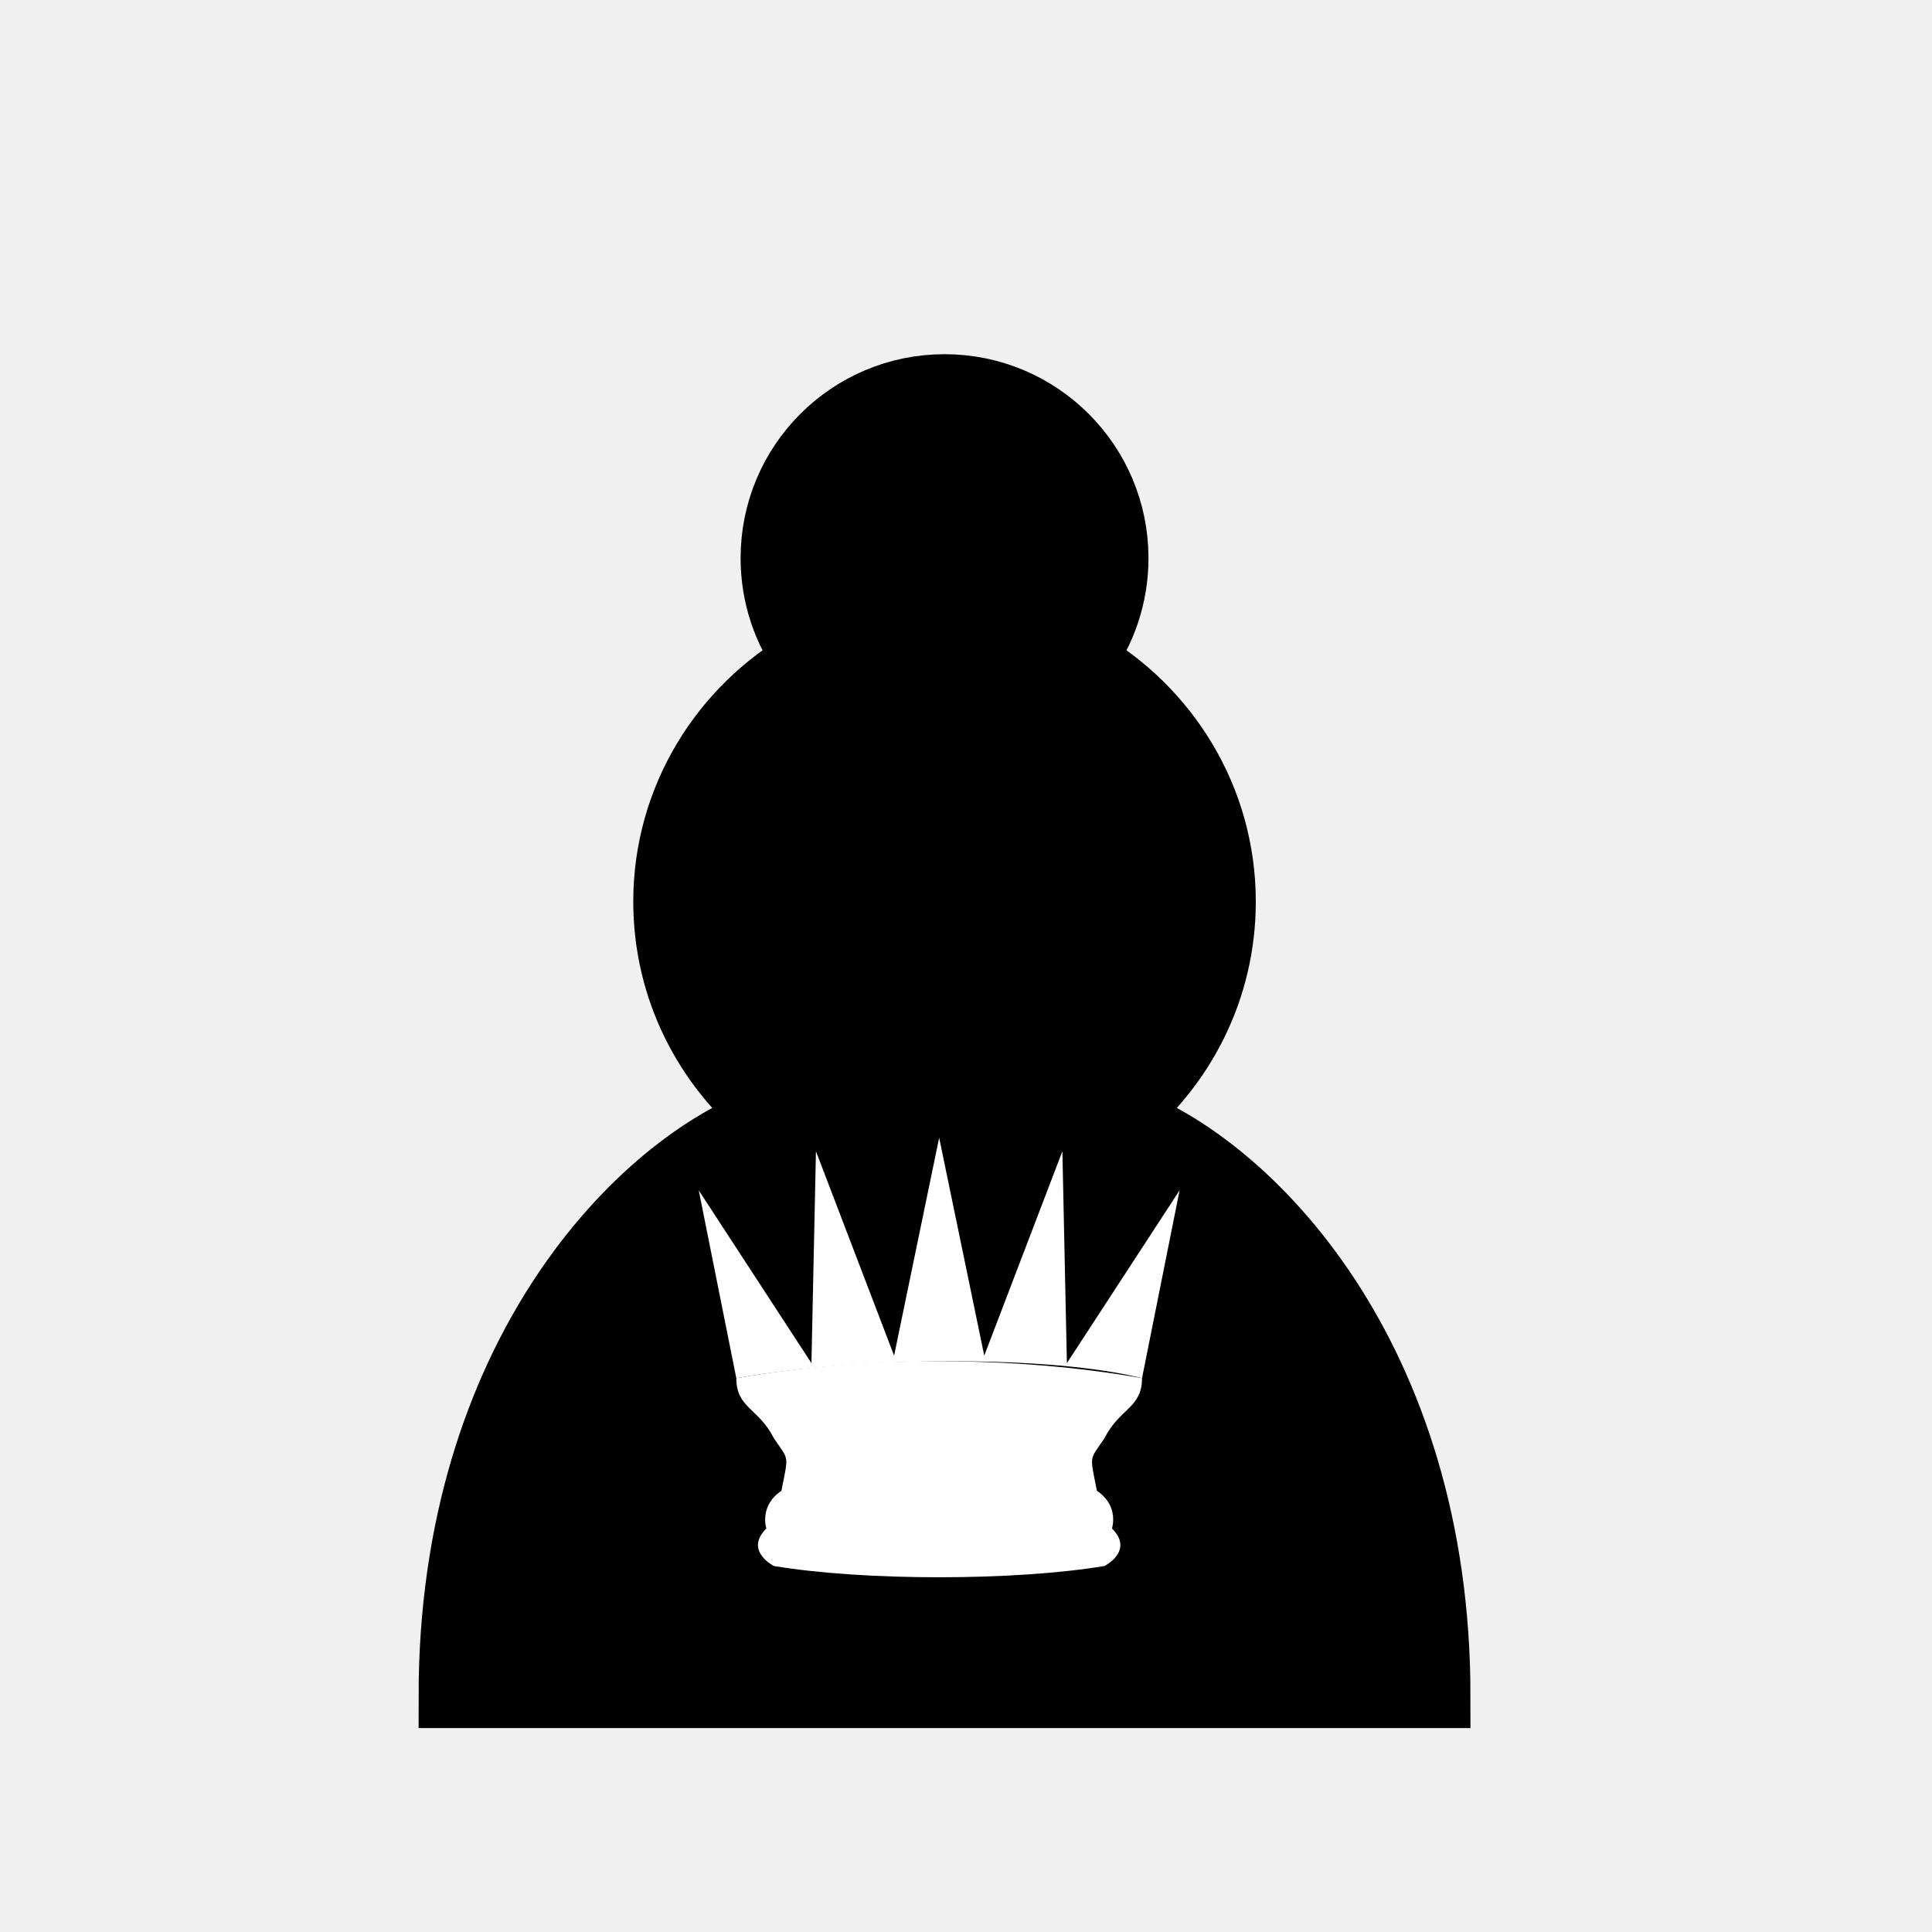
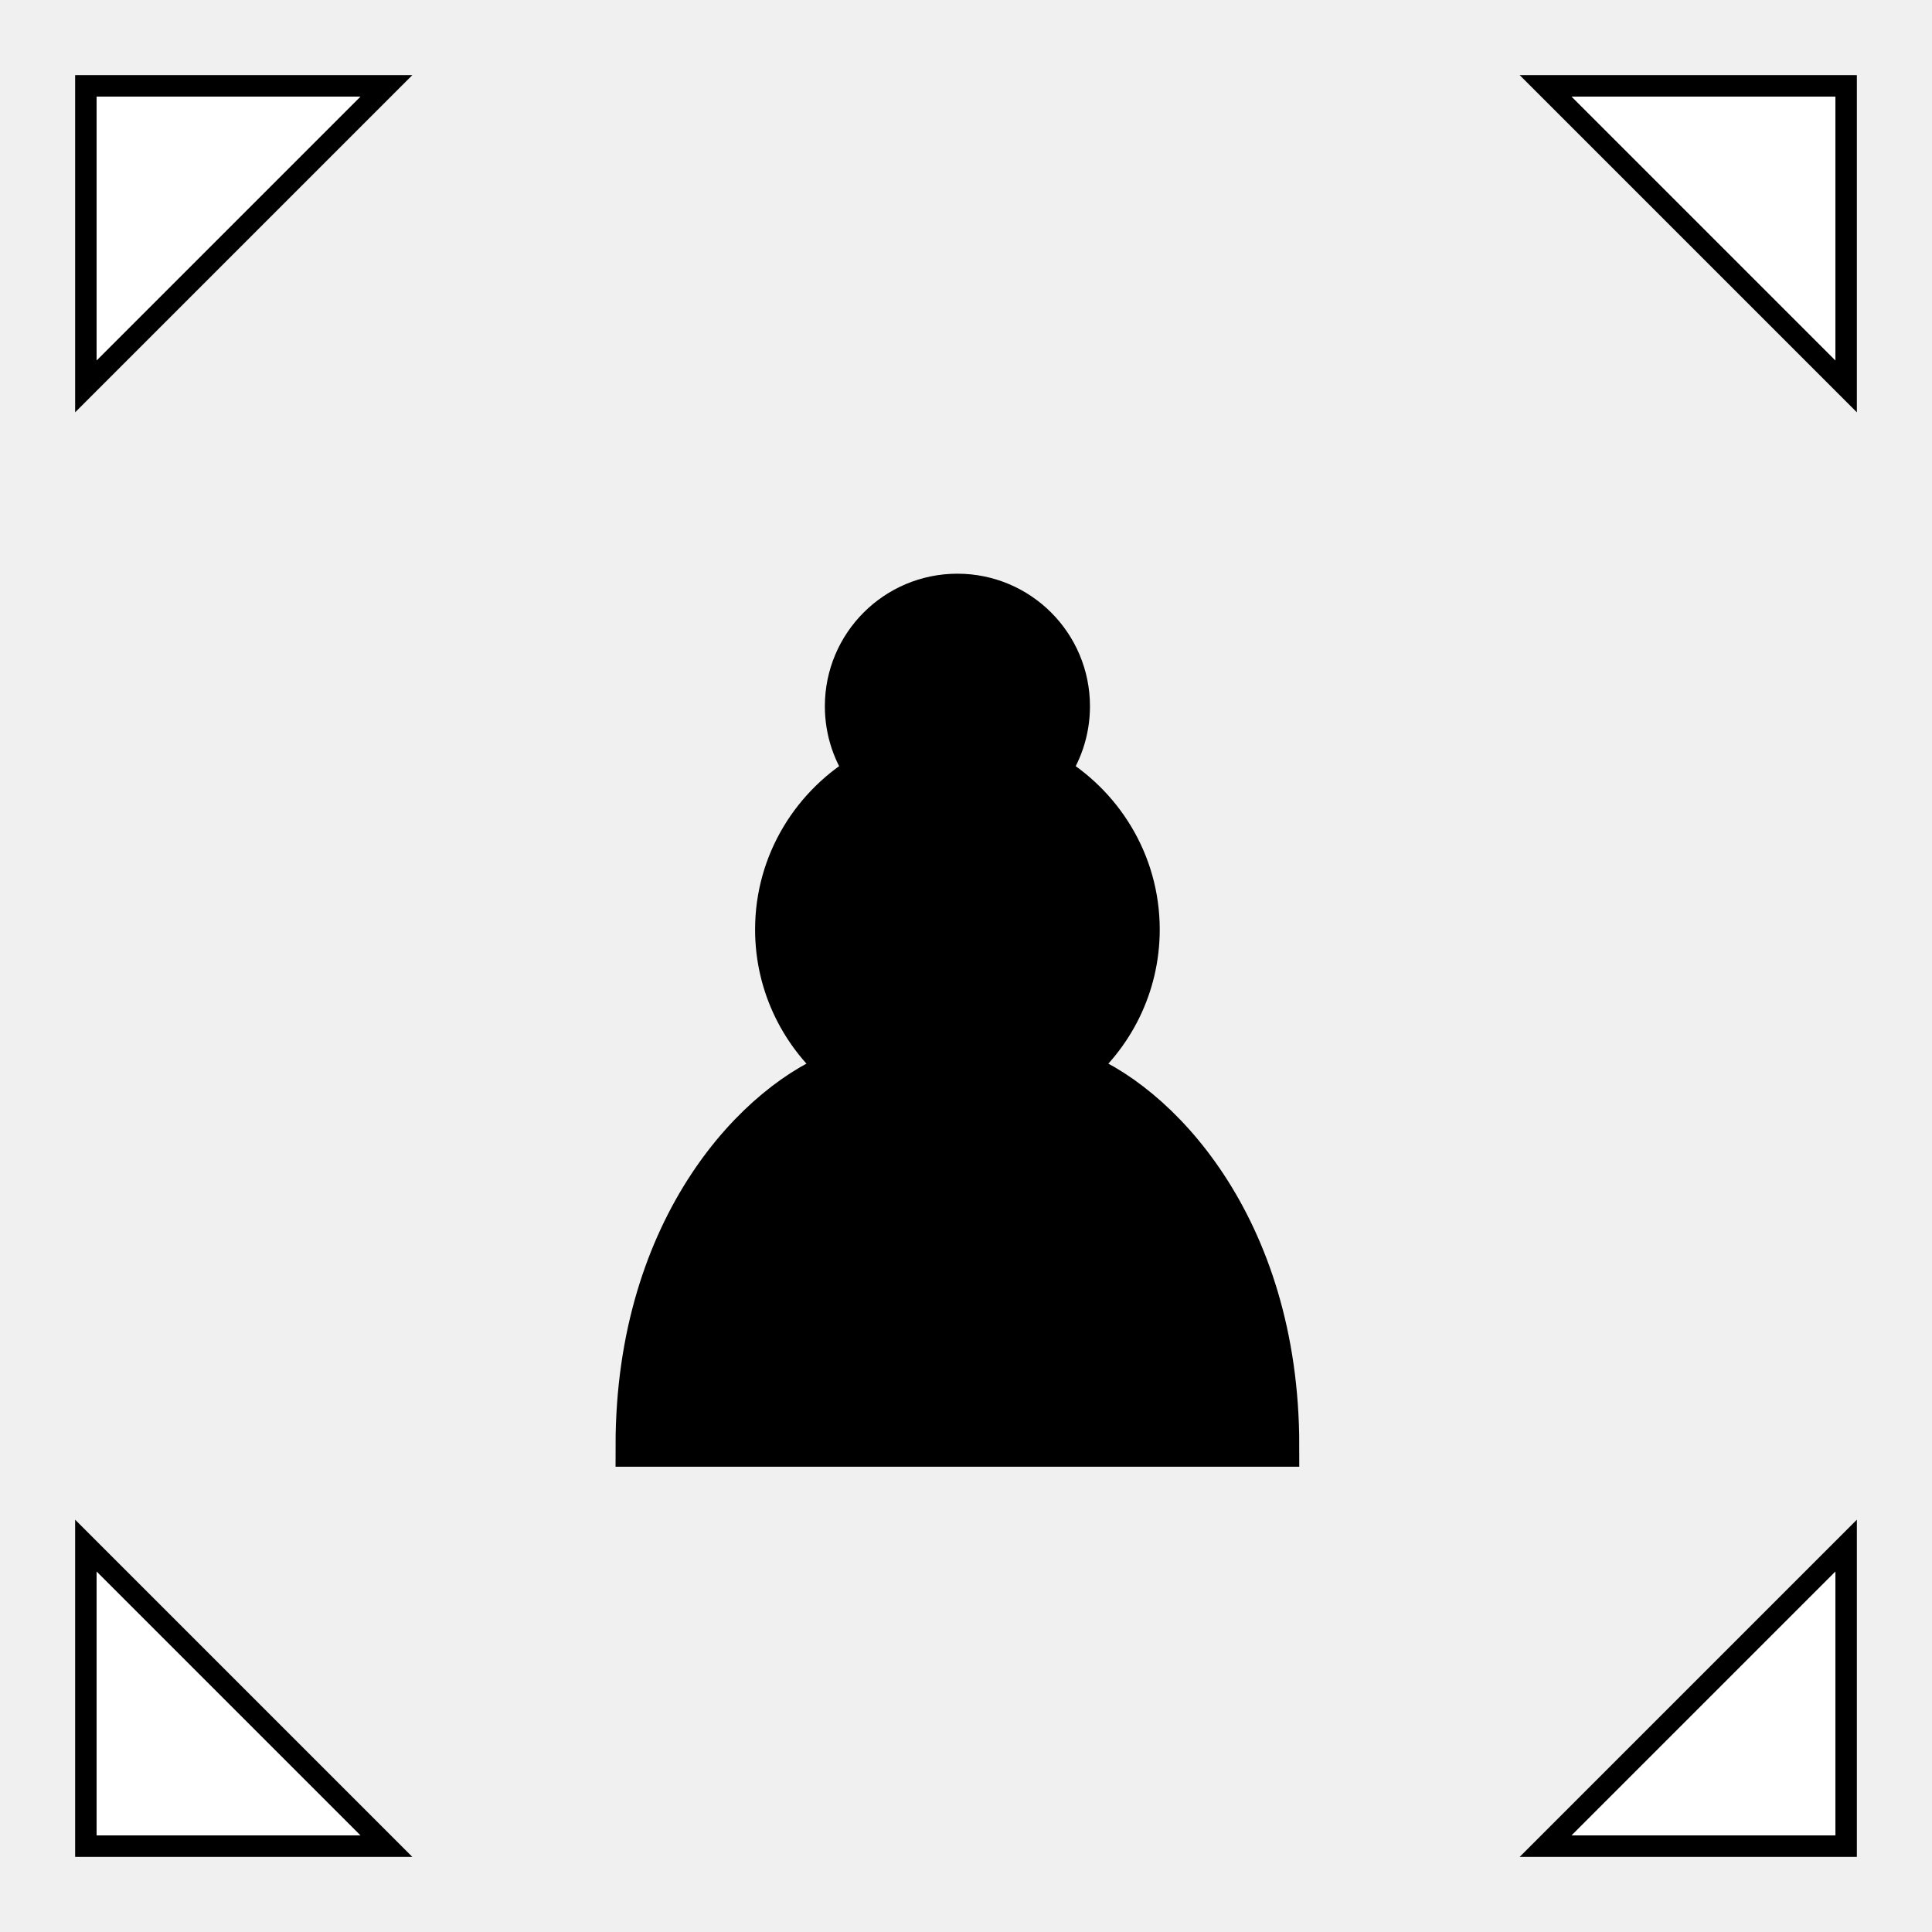
<svg xmlns="http://www.w3.org/2000/svg" viewBox="0 0 45 45">
-   <path d="M 22,9 C 19.79,9 18,10.79 18,13 C 18,13.89 18.29,14.71 18.78,15.38 C 16.83,16.5 15.5,18.59 15.5,21 C 15.5,23.03 16.44,24.84 17.91,26.03 C 14.91,27.09 10.5,31.58 10.5,39.5 L 33.5,39.5 C 33.5,31.58 29.09,27.09 26.09,26.03 C 27.56,24.84 28.5,23.03 28.5,21 C 28.5,18.59 27.17,16.5 25.22,15.38 C 25.71,14.71 26,13.89 26,13 C 26,10.79 24.21,9 22,9 z" style="fill:#000;stroke:#000;stroke-width:1.5;stroke-linecap:round" />
-   <g transform="translate(14,23) scale(0.35)">
-     <path d="M 9,26 C 17.5,24.5 30,24.5 36,26 L 38.5,13.5 L 31,25 L 30.7,10.9 L 25.5,24.5 L 22.5,10 L 19.5,24.5 L 14.3,10.9 L 14,25 L 6.5,13.5 L 9,26 z" style="fill:#fff;stroke:none" />
-     <path d="M 9,26 C 9,28 10.5,28 11.5,30 C 12.5,31.5 12.5,31 12,33.5 C 10.5,34.5 11,36 11,36 C 9.5,37.5 11.5,38.5 11.5,38.5 C 17.5,39.5 27.5,39.5 33.5,38.5 C 33.5,38.5 35.5,37.5 34,36 C 34,36 34.5,34.5 33,33.5 C 32.5,31 32.5,31.5 33.5,30 C 34.5,28 36,28 36,26 C 27.5,24.5 17.5,24.5 9,26 z" style="fill:#fff;stroke:none" />
+   <g transform="translate(8,8) scale(0.65)">
+     <path d="M 22,9 C 19.79,9 18,10.79 18,13 C 18,13.89 18.29,14.71 18.78,15.38 C 16.83,16.5 15.5,18.59 15.5,21 C 15.5,23.03 16.44,24.84 17.91,26.03 C 14.91,27.09 10.5,31.58 10.5,39.5 L 33.5,39.5 C 33.5,31.58 29.09,27.09 26.09,26.03 C 27.56,24.84 28.5,23.03 28.5,21 C 28.5,18.59 27.17,16.5 25.22,15.38 C 25.71,14.71 26,13.89 26,13 C 26,10.79 24.21,9 22,9 z" style="fill:#000;stroke:#000;stroke-width:1.5;stroke-linecap:round" />
  </g>
+   <polygon points="2,2 2,9 9,2" style="fill:#fff;stroke:#000;stroke-width:0.5" />
+   <polygon points="43,2 43,9 36,2" style="fill:#fff;stroke:#000;stroke-width:0.5" />
+   <polygon points="2,43 2,36 9,43" style="fill:#fff;stroke:#000;stroke-width:0.5" />
+   <polygon points="43,43 43,36 36,43" style="fill:#fff;stroke:#000;stroke-width:0.5" />
</svg>
